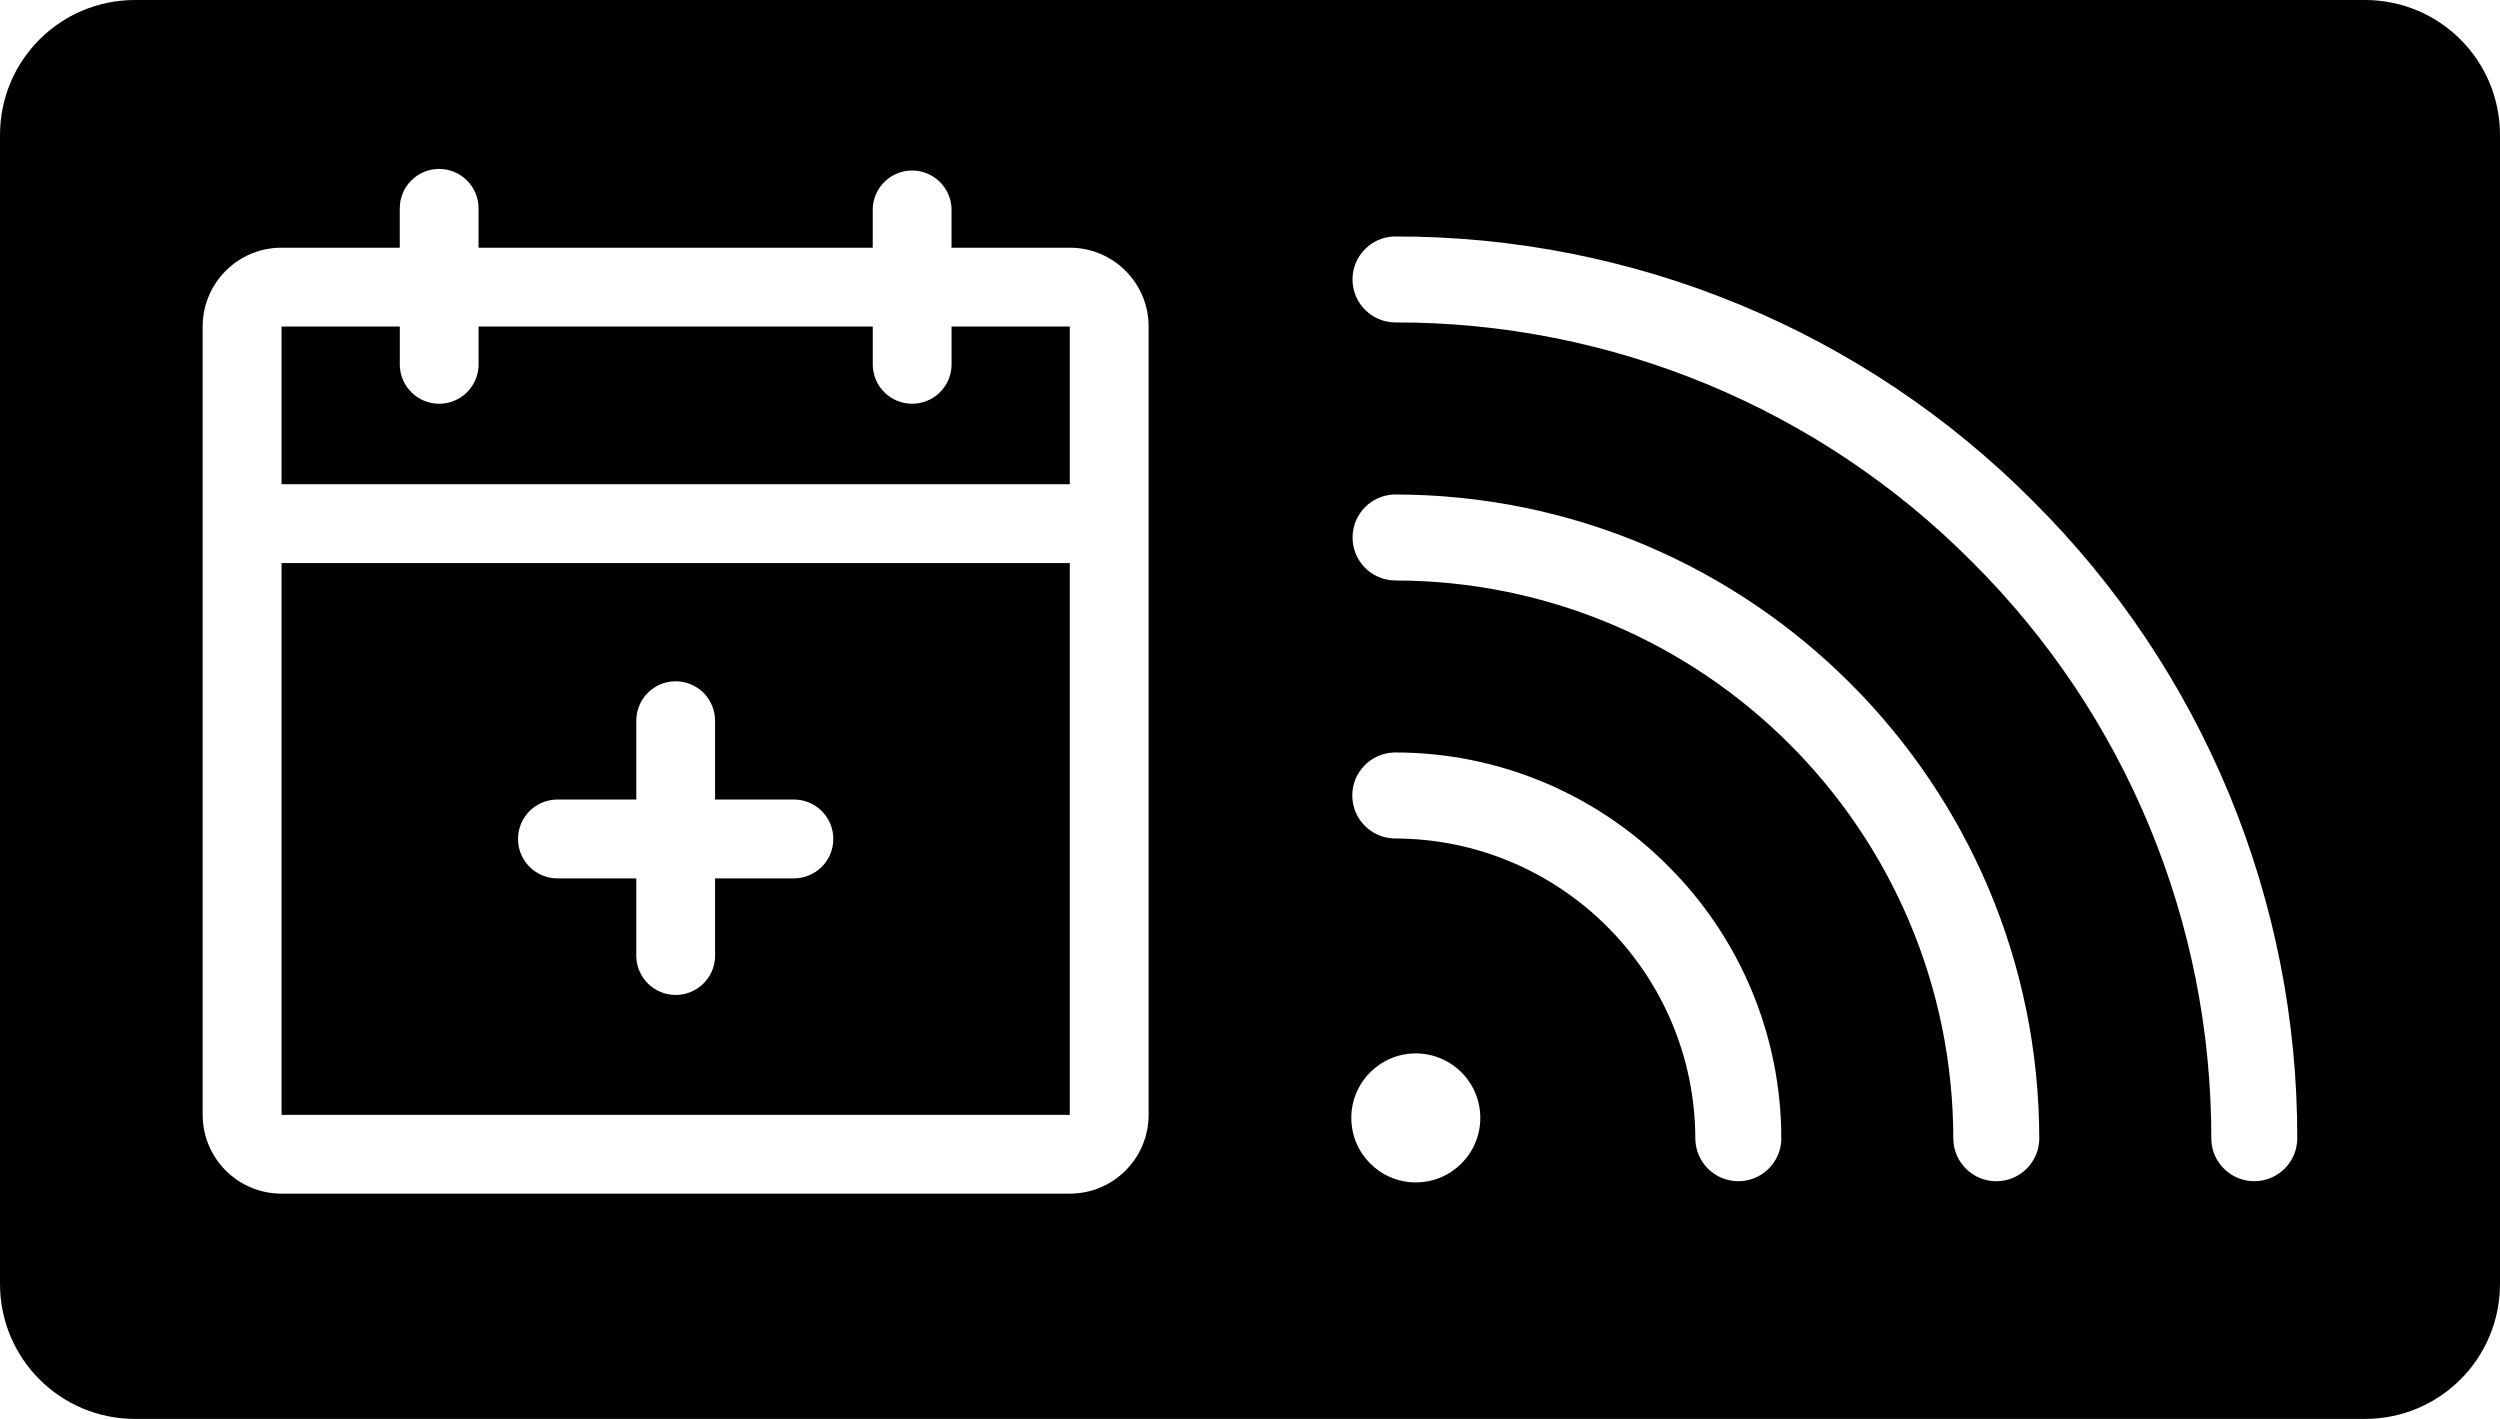
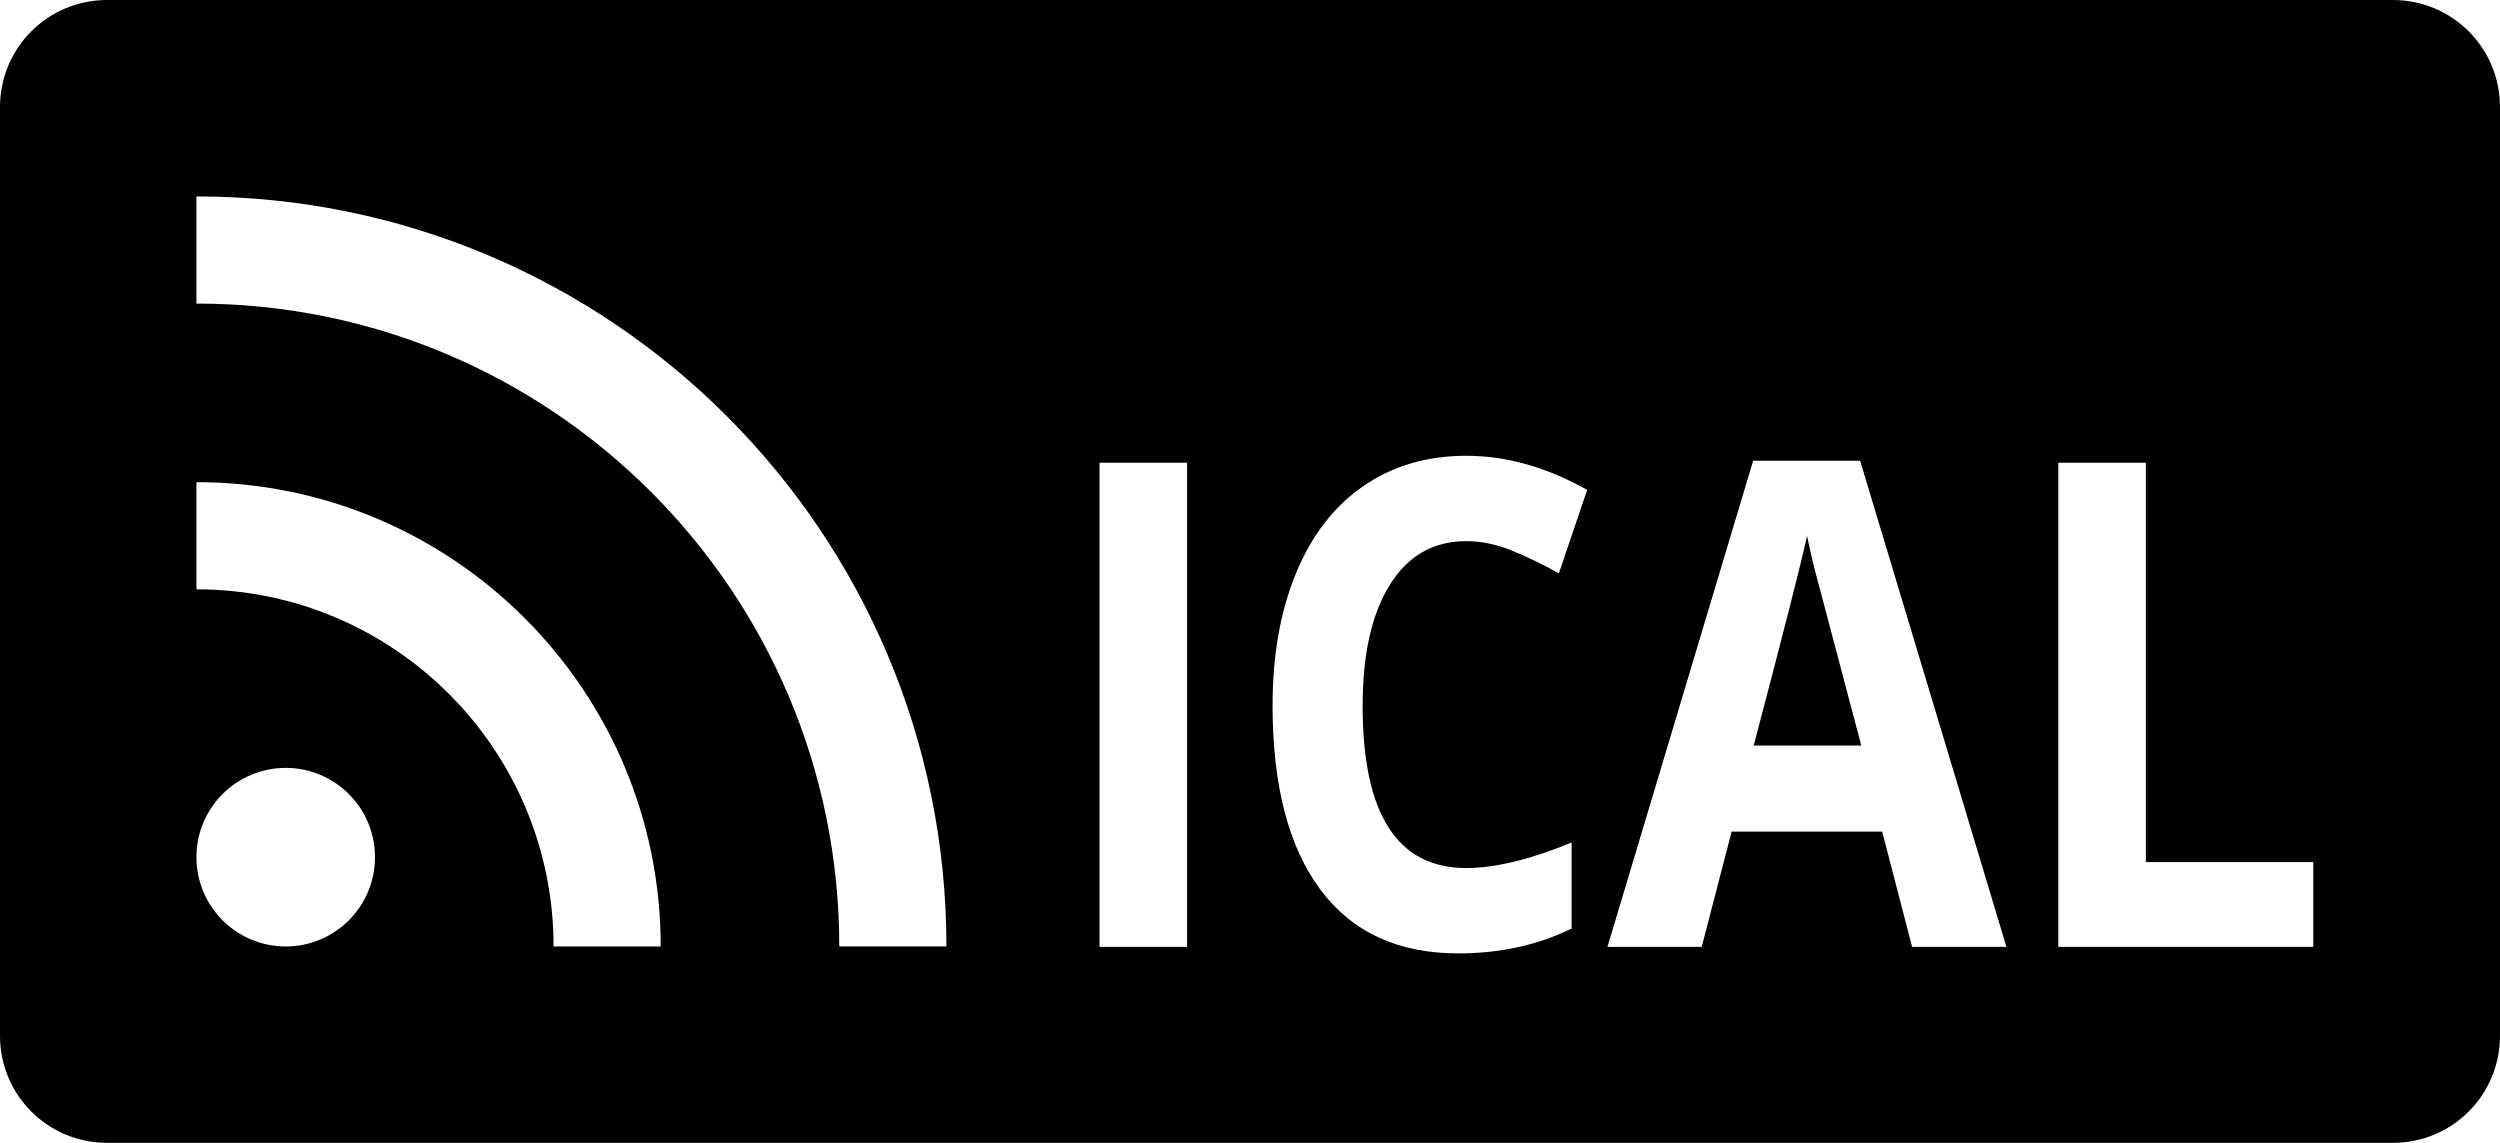
- <svg xmlns="http://www.w3.org/2000/svg" width="74" height="42" fill="currentColor" version="1.1" viewBox="0 0 74 42">
-   <path d="m4 0c-2.216 0-4 1.784-4 4v34c0 2.216 1.784 4 4 4h66c2.216 0 4-1.784 4-4v-34c0-2.216-1.784-4-4-4h-66zm8.984 5a1.167 1.167 0 01.031 0 1.167 1.167 0 011.15 1.166v1.166h11.668v-1.166a1.167 1.167 0 012.332 0v1.166h3.5a2.333 2.333 0 012.334 2.334v23.334a2.333 2.333 0 01-2.334 2.332h-23.332a2.333 2.333 0 01-2.334-2.332v-23.334a2.333 2.333 0 012.334-2.334h3.5v-1.166a1.167 1.167 0 011.15-1.166zm28.289 2a26.552 26.552 0 0118.898 7.828 26.552 26.552 0 017.828 18.898 1.273 1.273 0 01-2.545 0 24.023 24.023 0 00-7.084-17.098 24.023 24.023 0 00-17.098-7.084 1.273 1.273 0 010-2.545zm-32.939 2.666v4.666h23.332v-4.666h-3.5v1.166a1.167 1.167 0 01-2.332 0v-1.166h-11.668v1.166a1.167 1.167 0 01-2.332 0v-1.166h-3.5zm32.939 4.971a19.091 19.091 0 0119.09 19.09 1.273 1.273 0 01-2.545 0 16.545 16.545 0 00-16.545-16.545 1.273 1.273 0 010-2.545zm-32.939 2.029v16.334h23.332v-16.334h-23.332zm11.65 3.5a1.167 1.167 0 011.182 1.166v2.334h2.334a1.167 1.167 0 011.166 1.166 1.167 1.167 0 01-1.166 1.168h-2.334v2.332a1.167 1.167 0 01-2.332 0v-2.332h-2.334a1.167 1.167 0 010-2.334h2.334v-2.334a1.167 1.167 0 011.15-1.166zm21.273 2.107a1.273 1.273 0 01.016 0 11.38 11.38 0 018.098 3.356 11.38 11.38 0 013.356 8.098 1.273 1.273 0 01-2.545 0 8.909 8.909 0 00-8.908-8.908 1.273 1.273 0 01-.016-2.545zm.65 8.908a1.909 1.909 0 011.91 1.91 1.909 1.909 0 11-1.91-1.91z" />
+ <svg xmlns="http://www.w3.org/2000/svg" width="70" height="32" version="1.1" viewBox="0 0 70 32">
+   <path d="m3 0c-1.662 0-3 1.338-3 3v26c0 1.662 1.338 3 3 3h64c1.662 0 3-1.338 3-3v-26c0-1.662-1.338-3-3-3zm2.5 5.5a21 21 0 0121 21h-3a18 18 0 00-18-18zm35.557 7.262c1.123 0 2.25.318 3.383.955l-.791 2.336c-.432-.241-.865-.452-1.303-.631-.437-.179-.867-.27-1.289-.27-.922 0-1.637.409-2.143 1.225-.506.81-.76 1.94-.76 3.393 0 3.022.968 4.535 2.902 4.535.812 0 1.795-.239 2.949-.715v2.41c-.949.464-2.01.695-3.18.695-1.681 0-2.967-.596-3.857-1.789-.891-1.199-1.336-2.917-1.336-5.154 1e-6-1.409.219-2.642.656-3.699.437-1.063 1.064-1.877 1.881-2.439.822-.569 1.785-.852 2.887-.852zm8.031.139h2.996l4.096 13.611h-2.641l-.838-3.227h-4.215l-.838 3.227h-2.639zm-18.301.055h2.451v13.557h-2.451zm26.846 0h2.451v11.182h4.688v2.375h-7.139zm-52.133.545a13 13 0 0113 13h-3a10 10 0 00-10-10zm45.098 1.506c-.174.791-.672 2.746-1.494 5.867h3.012c-.775-2.924-1.212-4.576-1.312-4.959-.095-.383-.163-.686-.205-.908zm-42.598 6.494a2.5 2.5 0 012.5 2.5 2.5 2.5 0 01-2.5 2.5 2.5 2.5 0 01-2.5-2.5 2.5 2.5 0 012.5-2.5z" fill="currentColor" />
</svg>
